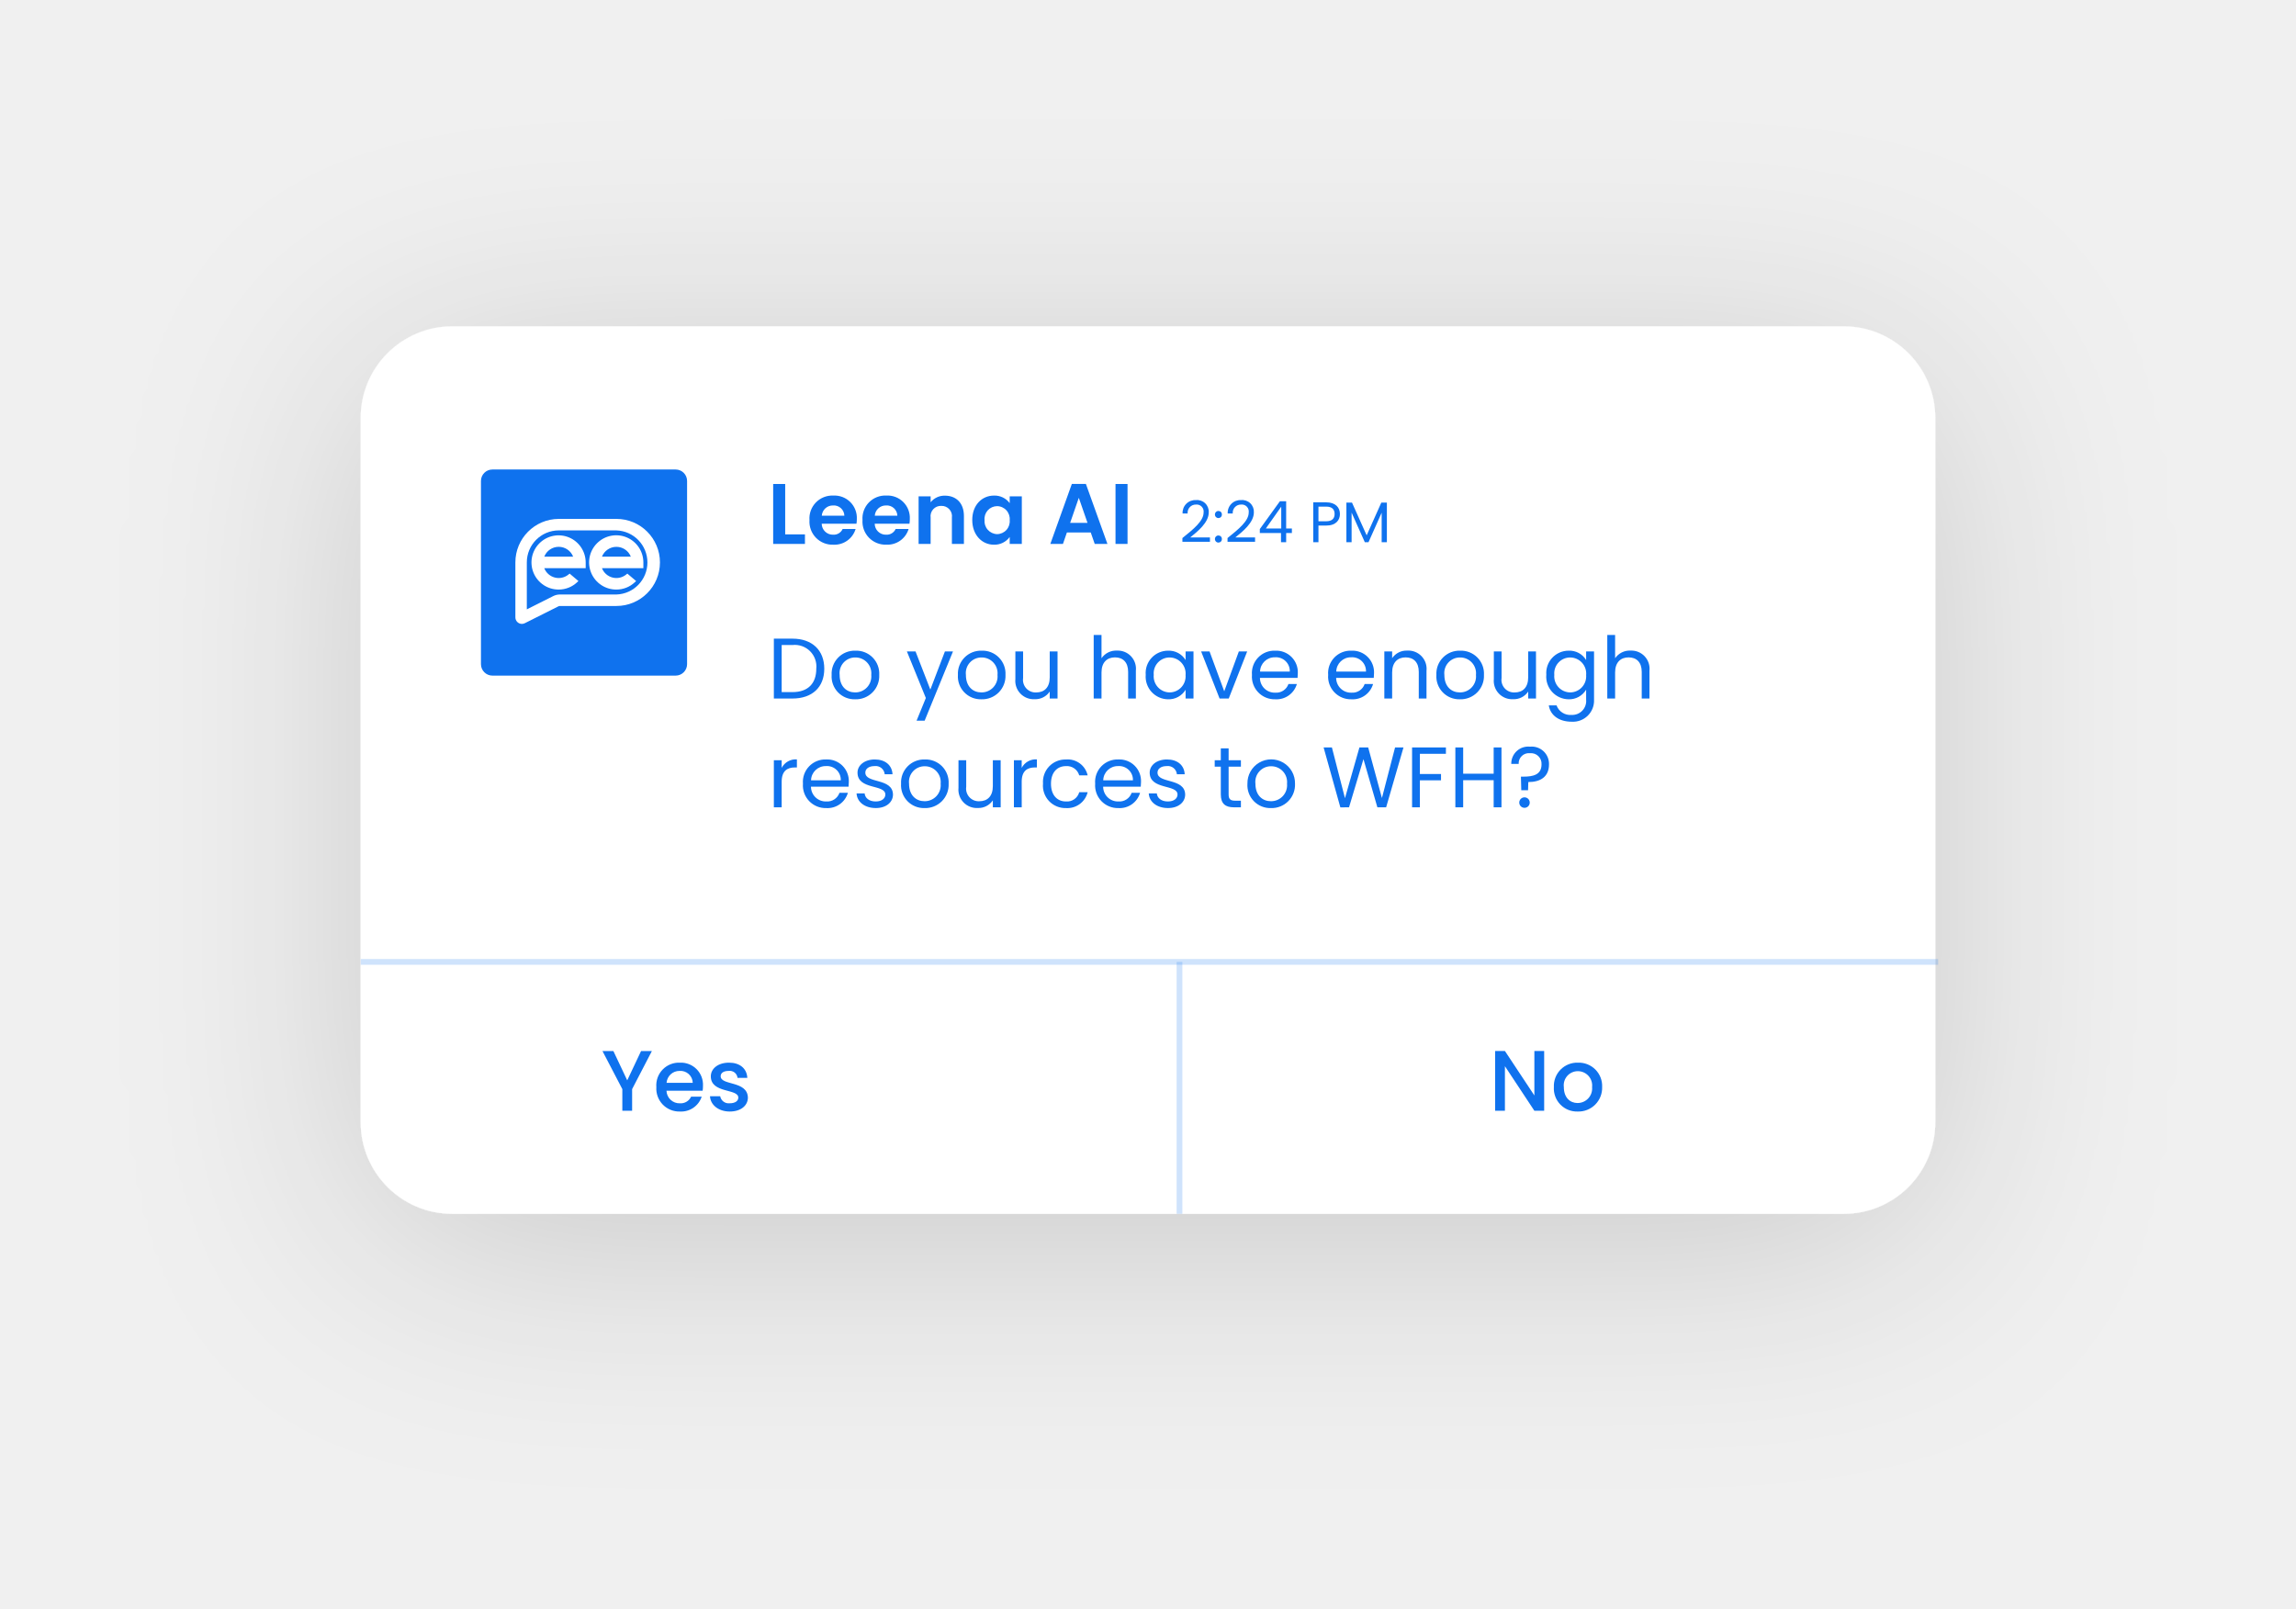
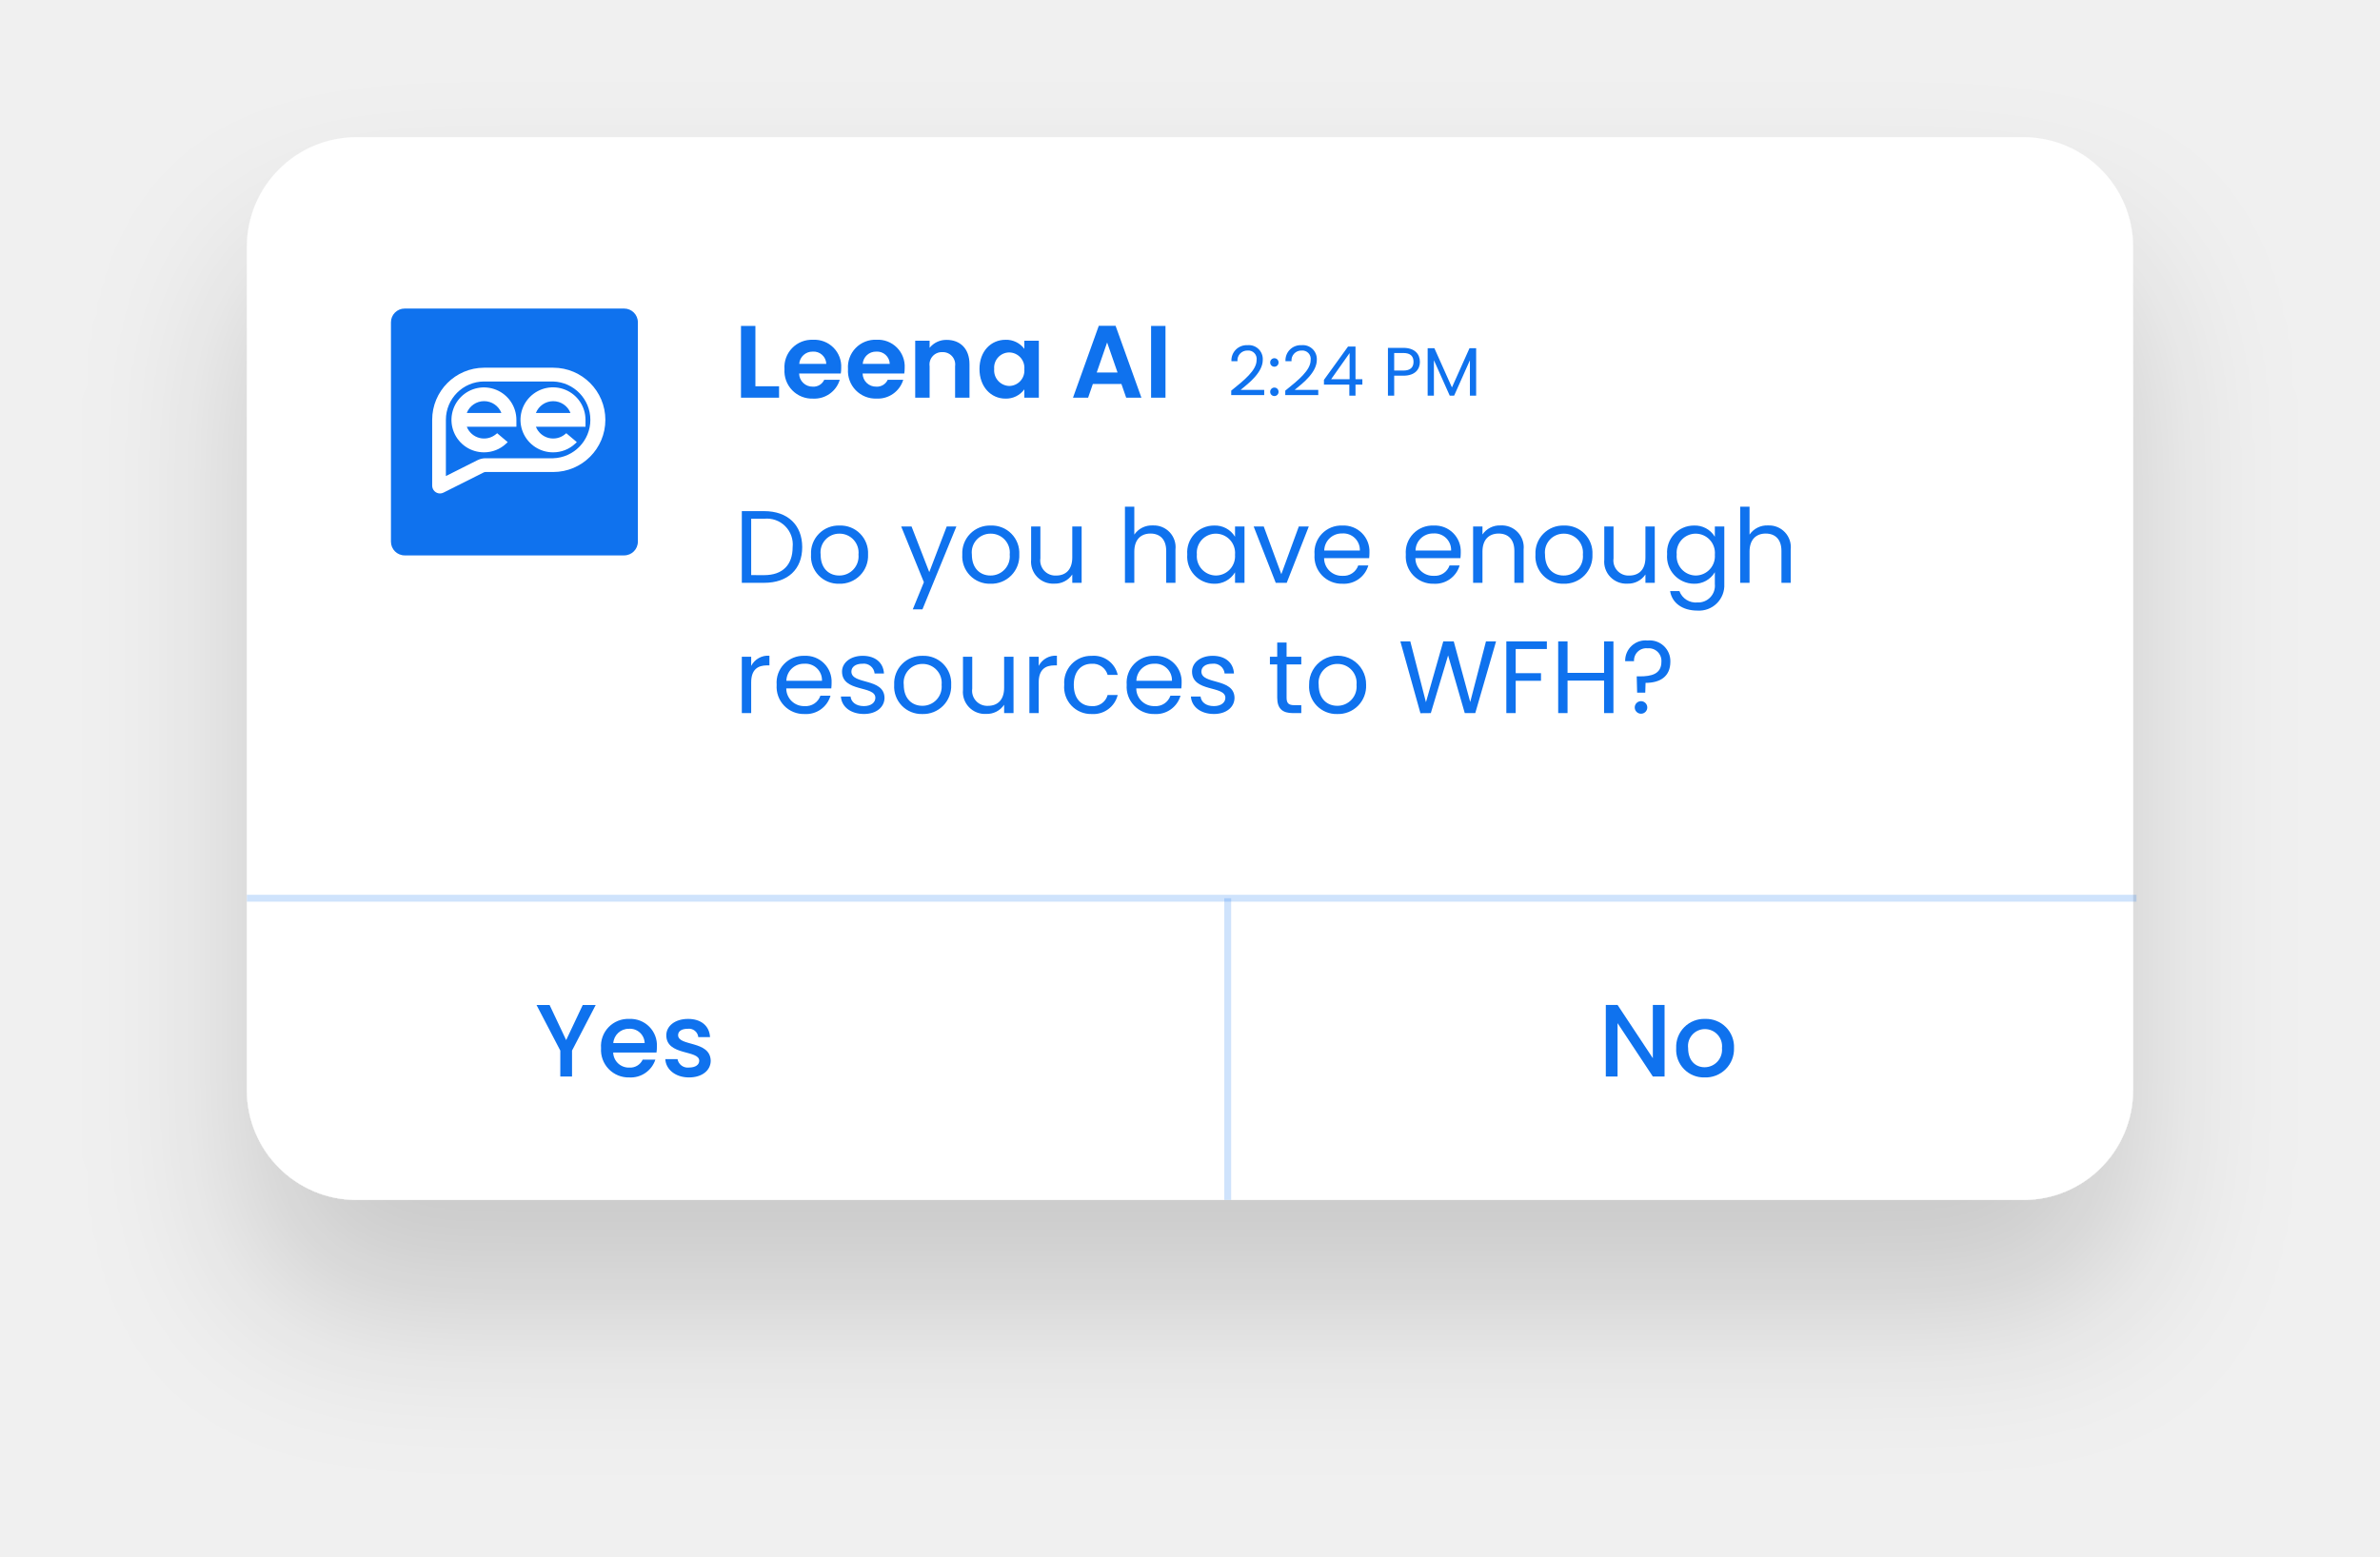
- <svg xmlns="http://www.w3.org/2000/svg" width="401" height="281" viewBox="0 0 401 281">
+ <svg xmlns="http://www.w3.org/2000/svg" width="347" height="227" viewBox="0 0 347 227">
  <defs>
-     <filter id="a" x="0" y="0" width="401" height="281" filterUnits="userSpaceOnUse">
-       <feOffset dy="6" input="SourceAlpha" />
-       <feGaussianBlur stdDeviation="21" result="b" />
+     <filter id="a" x="0" y="0" width="347" height="227" filterUnits="userSpaceOnUse">
+       <feOffset dy="16" input="SourceAlpha" />
+       <feGaussianBlur stdDeviation="12" result="b" />
      <feFlood flood-opacity="0.161" />
      <feComposite operator="in" in2="b" />
      <feComposite in="SourceGraphic" />
    </filter>
  </defs>
-   <g transform="translate(63.357 39.362)">
-     <g transform="matrix(1, 0, 0, 1, -63.36, -39.36)" filter="url(#a)">
-       <rect width="275" height="155" rx="16" transform="translate(63 57)" fill="#fff" />
+   <g transform="translate(36.357 2.362)">
+     <g transform="matrix(1, 0, 0, 1, -36.36, -2.36)" filter="url(#a)">
+       <rect width="275" height="155" rx="16" transform="translate(36 20)" fill="#fff" />
    </g>
    <path d="M4.41-10.455H1.155V0H4.41C7.845,0,9.96-1.965,9.96-5.2S7.845-10.455,4.41-10.455ZM2.52-1.125v-8.22H4.41A3.771,3.771,0,0,1,8.565-5.2c0,2.55-1.425,4.08-4.155,4.08Zm17.04-3A4.012,4.012,0,0,0,15.4-8.355a4.02,4.02,0,0,0-4.155,4.23A3.991,3.991,0,0,0,15.345.135,4.076,4.076,0,0,0,19.56-4.125Zm-6.915,0A2.725,2.725,0,0,1,15.39-7.17a2.762,2.762,0,0,1,2.775,3.045,2.791,2.791,0,0,1-2.82,3.06C13.92-1.065,12.645-2.04,12.645-4.125ZM28.485-1.56,25.9-8.22H24.39L27.7-.09l-1.62,3.96h1.41l4.95-12.09h-1.41ZM41.61-4.125a4.012,4.012,0,0,0-4.155-4.23A4.02,4.02,0,0,0,33.3-4.125,3.991,3.991,0,0,0,37.4.135,4.076,4.076,0,0,0,41.61-4.125Zm-6.915,0A2.725,2.725,0,0,1,37.44-7.17a2.762,2.762,0,0,1,2.775,3.045,2.791,2.791,0,0,1-2.82,3.06C35.97-1.065,34.695-2.04,34.695-4.125ZM50.7-8.22H49.335V-3.7c0,1.77-.945,2.64-2.355,2.64a2.2,2.2,0,0,1-2.295-2.52V-8.22h-1.35V-3.4A3.207,3.207,0,0,0,46.71.12a3.022,3.022,0,0,0,2.625-1.335V0H50.7ZM57.015,0H58.38V-4.545c0-1.77.96-2.64,2.355-2.64S63.03-6.33,63.03-4.65V0h1.35V-4.845A3.171,3.171,0,0,0,61.1-8.37,3.093,3.093,0,0,0,58.38-7.035V-11.1H57.015ZM66.1-4.14A3.953,3.953,0,0,0,69.99.135,3.433,3.433,0,0,0,73.065-1.53V0h1.38V-8.22h-1.38v1.5A3.411,3.411,0,0,0,70-8.355,3.9,3.9,0,0,0,66.1-4.14Zm6.96.015a2.813,2.813,0,0,1-2.79,3.06A2.815,2.815,0,0,1,67.5-4.14a2.775,2.775,0,0,1,2.775-3.03A2.816,2.816,0,0,1,73.065-4.125ZM75.78-8.22,79,0H80.6L83.82-8.22H82.365l-2.55,6.96L77.25-8.22ZM88.665-7.2a2.412,2.412,0,0,1,2.6,2.49H86.07A2.546,2.546,0,0,1,88.665-7.2ZM92.5-2.535h-1.47a2.259,2.259,0,0,1-2.31,1.515,2.584,2.584,0,0,1-2.67-2.58h6.57a7.4,7.4,0,0,0,.045-.825,3.768,3.768,0,0,0-3.945-3.93,3.911,3.911,0,0,0-4.065,4.23A3.96,3.96,0,0,0,88.725.135,3.7,3.7,0,0,0,92.5-2.535ZM101.97-7.2a2.412,2.412,0,0,1,2.6,2.49h-5.19A2.546,2.546,0,0,1,101.97-7.2Zm3.84,4.665h-1.47a2.259,2.259,0,0,1-2.31,1.515A2.584,2.584,0,0,1,99.36-3.6h6.57a7.4,7.4,0,0,0,.045-.825,3.768,3.768,0,0,0-3.945-3.93,3.911,3.911,0,0,0-4.065,4.23A3.96,3.96,0,0,0,102.03.135,3.7,3.7,0,0,0,105.81-2.535ZM113.79,0h1.35V-4.845a3.189,3.189,0,0,0-3.36-3.525,3.037,3.037,0,0,0-2.64,1.32V-8.22h-1.365V0h1.365V-4.545c0-1.77.96-2.64,2.355-2.64s2.295.855,2.295,2.535Zm11.385-4.125a4.012,4.012,0,0,0-4.155-4.23,4.02,4.02,0,0,0-4.155,4.23,3.991,3.991,0,0,0,4.1,4.26A4.076,4.076,0,0,0,125.175-4.125Zm-6.915,0a2.725,2.725,0,0,1,2.745-3.045,2.762,2.762,0,0,1,2.775,3.045,2.791,2.791,0,0,1-2.82,3.06C119.535-1.065,118.26-2.04,118.26-4.125Zm16-4.095H132.9V-3.7c0,1.77-.945,2.64-2.355,2.64a2.2,2.2,0,0,1-2.295-2.52V-8.22H126.9V-3.4A3.207,3.207,0,0,0,130.275.12,3.022,3.022,0,0,0,132.9-1.215V0h1.365Zm1.8,4.08a3.956,3.956,0,0,0,3.9,4.275,3.435,3.435,0,0,0,3.06-1.68V.18a2.44,2.44,0,0,1-2.55,2.685A2.552,2.552,0,0,1,137.85,1.2H136.5c.27,1.755,1.815,2.85,3.975,2.85A3.685,3.685,0,0,0,144.4.18v-8.4h-1.38v1.5a3.388,3.388,0,0,0-3.06-1.635A3.9,3.9,0,0,0,136.065-4.14Zm6.96.015a2.813,2.813,0,0,1-2.79,3.06A2.815,2.815,0,0,1,137.46-4.14a2.775,2.775,0,0,1,2.775-3.03A2.816,2.816,0,0,1,143.025-4.125ZM146.715,0h1.365V-4.545c0-1.77.96-2.64,2.355-2.64s2.295.855,2.295,2.535V0h1.35V-4.845a3.171,3.171,0,0,0-3.285-3.525,3.093,3.093,0,0,0-2.715,1.335V-11.1h-1.365ZM2.52,14.53c0-1.9.99-2.49,2.3-2.49h.36V10.63A2.768,2.768,0,0,0,2.52,12.115V10.78H1.155V19H2.52Zm7.725-2.73a2.412,2.412,0,0,1,2.6,2.49H7.65A2.546,2.546,0,0,1,10.245,11.8Zm3.84,4.665h-1.47a2.259,2.259,0,0,1-2.31,1.515,2.584,2.584,0,0,1-2.67-2.58H14.2a7.4,7.4,0,0,0,.045-.825,3.768,3.768,0,0,0-3.945-3.93,3.911,3.911,0,0,0-4.065,4.23,3.96,3.96,0,0,0,4.065,4.26A3.7,3.7,0,0,0,14.085,16.465Zm7.875.3c-.06-2.94-4.83-1.875-4.83-3.825,0-.66.6-1.14,1.6-1.14a1.581,1.581,0,0,1,1.785,1.425h1.365c-.09-1.605-1.29-2.58-3.1-2.58s-3.015,1.035-3.015,2.295c0,3.06,4.86,1.995,4.86,3.825,0,.675-.6,1.215-1.68,1.215-1.155,0-1.86-.6-1.935-1.4H15.6c.09,1.5,1.44,2.55,3.36,2.55C20.775,19.135,21.96,18.115,21.96,16.765Zm9.72-1.89a4.012,4.012,0,0,0-4.155-4.23,4.02,4.02,0,0,0-4.155,4.23,3.991,3.991,0,0,0,4.095,4.26A4.076,4.076,0,0,0,31.68,14.875Zm-6.915,0A2.725,2.725,0,0,1,27.51,11.83a2.762,2.762,0,0,1,2.775,3.045,2.791,2.791,0,0,1-2.82,3.06C26.04,17.935,24.765,16.96,24.765,14.875Zm16-4.095H39.4V15.3c0,1.77-.945,2.64-2.355,2.64a2.2,2.2,0,0,1-2.295-2.52V10.78H33.4V15.6A3.207,3.207,0,0,0,36.78,19.12,3.022,3.022,0,0,0,39.4,17.785V19H40.77Zm3.675,3.75c0-1.9.99-2.49,2.295-2.49h.36V10.63a2.768,2.768,0,0,0-2.655,1.485V10.78H43.08V19h1.365Zm3.72.345a3.915,3.915,0,0,0,4.005,4.26,3.656,3.656,0,0,0,3.795-2.775h-1.47a2.205,2.205,0,0,1-2.325,1.62c-1.5,0-2.61-1.065-2.61-3.1,0-2.01,1.11-3.075,2.61-3.075a2.239,2.239,0,0,1,2.325,1.62h1.47a3.572,3.572,0,0,0-3.795-2.775A3.905,3.905,0,0,0,48.165,14.875ZM61.275,11.8a2.412,2.412,0,0,1,2.595,2.49H58.68A2.546,2.546,0,0,1,61.275,11.8Zm3.84,4.665h-1.47a2.259,2.259,0,0,1-2.31,1.515,2.584,2.584,0,0,1-2.67-2.58h6.57a7.4,7.4,0,0,0,.045-.825,3.768,3.768,0,0,0-3.945-3.93,3.911,3.911,0,0,0-4.065,4.23,3.96,3.96,0,0,0,4.065,4.26A3.7,3.7,0,0,0,65.115,16.465Zm7.875.3c-.06-2.94-4.83-1.875-4.83-3.825,0-.66.6-1.14,1.6-1.14a1.581,1.581,0,0,1,1.785,1.425h1.365c-.09-1.605-1.29-2.58-3.1-2.58-1.83,0-3.015,1.035-3.015,2.295,0,3.06,4.86,1.995,4.86,3.825,0,.675-.6,1.215-1.68,1.215-1.155,0-1.86-.6-1.935-1.4H66.63c.09,1.5,1.44,2.55,3.36,2.55C71.805,19.135,72.99,18.115,72.99,16.765Zm6.225-.015c0,1.65.825,2.25,2.28,2.25h1.23V17.845H81.72c-.84,0-1.14-.285-1.14-1.095V11.905h2.145V10.78H80.58V8.71H79.215v2.07H78.15v1.125h1.065Zm12.96-1.875a4.156,4.156,0,1,0-8.31,0,3.991,3.991,0,0,0,4.1,4.26A4.076,4.076,0,0,0,92.175,14.875Zm-6.915,0a2.725,2.725,0,0,1,2.745-3.045,2.762,2.762,0,0,1,2.775,3.045,2.791,2.791,0,0,1-2.82,3.06C86.535,17.935,85.26,16.96,85.26,14.875Zm14.835,4.14L101.61,19l2.52-8.415L106.56,19h1.53l3.03-10.455h-1.47l-2.295,8.835-2.4-8.835h-1.53L100.9,17.41l-2.28-8.865H97.17ZM112.62,19h1.365V14.29h3.69V13.18h-3.69V9.655h4.545V8.545h-5.91Zm14.25,0h1.365V8.545H126.87v4.59h-5.325V8.545H120.18V19h1.365V14.26h5.325Zm3.075-7.575h1.29A1.791,1.791,0,0,1,133.23,9.55a1.839,1.839,0,0,1,2,1.95c0,1.815-1.455,2.145-3.165,2.145h-.435l.06,2.37h1.185l.045-1.425c2.1,0,3.615-.9,3.615-3.09a3.016,3.016,0,0,0-3.315-3.09A2.963,2.963,0,0,0,129.945,11.425Zm3.225,6.735a.915.915,0,1,0-.9.93A.91.91,0,0,0,133.17,18.16Z" transform="translate(70.644 82.638)" fill="#0f72ee" />
    <path d="M1.035-10.47V0h5.55V-1.665H3.135V-10.47ZM11.49-6.72a1.846,1.846,0,0,1,1.98,1.785H9.525A1.93,1.93,0,0,1,11.49-6.72Zm3.945,4.11H13.17a1.712,1.712,0,0,1-1.665,1A1.944,1.944,0,0,1,9.51-3.525h6.075a4.908,4.908,0,0,0,.06-.81,3.9,3.9,0,0,0-4.1-4.11,3.993,3.993,0,0,0-4.17,4.29A4.025,4.025,0,0,0,11.55.135,3.862,3.862,0,0,0,15.435-2.61Zm5.31-4.11a1.846,1.846,0,0,1,1.98,1.785H18.78A1.93,1.93,0,0,1,20.745-6.72ZM24.69-2.61H22.425a1.712,1.712,0,0,1-1.665,1,1.944,1.944,0,0,1-1.995-1.92H24.84a4.909,4.909,0,0,0,.06-.81,3.9,3.9,0,0,0-4.095-4.11,3.993,3.993,0,0,0-4.17,4.29,4.025,4.025,0,0,0,4.17,4.29A3.862,3.862,0,0,0,24.69-2.61ZM32.25,0h2.1V-4.875c0-2.295-1.38-3.555-3.315-3.555a3.1,3.1,0,0,0-2.5,1.155V-8.31h-2.1V0h2.1V-4.59a1.8,1.8,0,0,1,1.875-2.055A1.8,1.8,0,0,1,32.25-4.59Zm3.555-4.185c0,2.6,1.68,4.32,3.78,4.32a3.277,3.277,0,0,0,2.76-1.35V0H44.46V-8.31H42.345v1.185A3.286,3.286,0,0,0,39.6-8.445C37.485-8.445,35.805-6.78,35.805-4.185Zm6.54.03A2.237,2.237,0,0,1,40.14-1.71a2.271,2.271,0,0,1-2.19-2.475A2.216,2.216,0,0,1,40.14-6.6,2.237,2.237,0,0,1,42.345-4.155ZM57.195,0h2.22L55.65-10.485H53.2L49.44,0h2.205l.69-2H56.5Zm-1.26-3.675H52.9l1.515-4.38ZM60.825,0h2.1V-10.47h-2.1Z" transform="translate(70.644 55.638)" fill="#0f72ee" />
    <path d="M.51-.08H5.32V-.84H1.88C3.17-1.89,5.11-3.42,5.11-5.22A2.034,2.034,0,0,0,2.87-7.36,2.215,2.215,0,0,0,.54-5.02h.88A1.429,1.429,0,0,1,2.88-6.58a1.221,1.221,0,0,1,1.33,1.4c0,1.48-1.8,2.92-3.7,4.45Zm6.9-.48a.606.606,0,0,0-.6-.62.611.611,0,0,0-.62.62.611.611,0,0,0,.62.62A.606.606,0,0,0,7.41-.56Zm0-4.28a.606.606,0,0,0-.6-.62.611.611,0,0,0-.62.62.611.611,0,0,0,.62.62A.606.606,0,0,0,7.41-4.84ZM8.39-.08H13.2V-.84H9.76c1.29-1.05,3.23-2.58,3.23-4.38a2.034,2.034,0,0,0-2.24-2.14A2.215,2.215,0,0,0,8.42-5.02H9.3a1.429,1.429,0,0,1,1.46-1.56,1.221,1.221,0,0,1,1.33,1.4c0,1.48-1.8,2.92-3.7,4.45ZM17.73,0h.9V-1.61h1V-2.4h-1V-7.16H17.54L14.03-2.3v.69h3.7ZM15.08-2.4l2.69-3.81V-2.4Zm9.19-1.26V-6.22h1.34c1.04,0,1.48.48,1.48,1.29,0,.78-.44,1.27-1.48,1.27Zm3.75-1.27c0-1.14-.77-2.04-2.41-2.04H23.36V0h.91V-2.91h1.34C27.34-2.91,28.02-3.87,28.02-4.93ZM29.15,0h.91V-5.17L32.37,0h.64l2.3-5.16V0h.91V-6.92h-.97L32.69-1.2,30.13-6.92h-.98Z" transform="translate(142.643 55.341)" fill="#0f72ee" />
    <line x2="275.5" transform="translate(-0.356 128.638)" fill="none" stroke="#0f72ee" stroke-width="1" opacity="0.2" />
    <line y2="44" transform="translate(142.644 128.638)" fill="none" stroke="#0f72ee" stroke-width="1" opacity="0.2" />
    <path d="M3.69-3.78V0H5.4V-3.78l3.45-6.645H6.96L4.545-5.31,2.13-10.425H.225Zm9.99-3.18a2.146,2.146,0,0,1,2.31,2.085H11.415A2.251,2.251,0,0,1,13.68-6.96Zm3.87,4.5H15.7A2,2,0,0,1,13.755-1.3,2.274,2.274,0,0,1,11.4-3.495h6.315a5.275,5.275,0,0,0,.06-.84A3.854,3.854,0,0,0,13.755-8.4,3.958,3.958,0,0,0,9.63-4.14,4.01,4.01,0,0,0,13.755.135,3.777,3.777,0,0,0,17.55-2.46Zm8.07.15c-.09-2.985-4.755-2.055-4.755-3.72,0-.555.48-.93,1.4-.93a1.367,1.367,0,0,1,1.545,1.215h1.71c-.09-1.65-1.32-2.655-3.195-2.655-1.95,0-3.18,1.065-3.18,2.385,0,3.03,4.8,2.1,4.8,3.72,0,.57-.525.99-1.515.99a1.508,1.508,0,0,1-1.65-1.23H19c.075,1.5,1.47,2.67,3.45,2.67C24.4.135,25.62-.915,25.62-2.31Z" transform="translate(41.644 154.638)" fill="#0f72ee" />
    <path d="M7.98-10.44v7.77L2.835-10.44H1.125V0h1.71V-7.785L7.98,0H9.69V-10.44Zm11.835,6.3A4.076,4.076,0,0,0,15.6-8.4a4.076,4.076,0,0,0-4.215,4.26A4.03,4.03,0,0,0,15.525.135,4.14,4.14,0,0,0,19.815-4.14Zm-6.69,0A2.462,2.462,0,0,1,15.57-6.915,2.5,2.5,0,0,1,18.06-4.14a2.546,2.546,0,0,1-2.535,2.79C14.235-1.35,13.125-2.265,13.125-4.14Z" transform="translate(196.644 154.638)" fill="#0f72ee" />
    <g transform="translate(8.68 33.677)">
      <rect width="36" height="36" rx="2" transform="translate(11.963 8.961)" fill="#0f72ee" />
      <g transform="translate(17.974 17.588)">
        <path d="M402.468,350.638a4.734,4.734,0,1,1,4.712-4.735v1h-7.236a2.707,2.707,0,0,0,4.247,1.1l.183-.153,1.537,1.3-.234.222A4.684,4.684,0,0,1,402.468,350.638Zm2.523-5.741a2.708,2.708,0,0,0-5.046,0Z" transform="translate(-394.9 -338.296)" fill="#fff" />
        <path d="M702.884,350.493a4.74,4.74,0,1,1,4.712-4.736v1h-7.234a2.707,2.707,0,0,0,4.247,1.1l.184-.153,1.537,1.3-.237.222A4.681,4.681,0,0,1,702.884,350.493Zm2.523-5.741a2.709,2.709,0,0,0-5.045,0Z" transform="translate(-685.241 -338.15)" fill="#fff" />
        <path d="M313.582,274.184a1.145,1.145,0,0,1-1.142-1.148v-9.588a7.6,7.6,0,0,1,7.568-7.606h10.076a7.606,7.606,0,0,1,0,15.212h-9.871a.568.568,0,0,0-.256.06l-5.862,2.942a1.129,1.129,0,0,1-.514.126Zm6.426-16.333a5.589,5.589,0,0,0-5.569,5.6v8.193l4.622-2.323a2.57,2.57,0,0,1,1.153-.273h9.871a5.6,5.6,0,0,0,0-11.194Z" transform="translate(-312.44 -255.842)" fill="#fff" />
      </g>
    </g>
  </g>
</svg>
